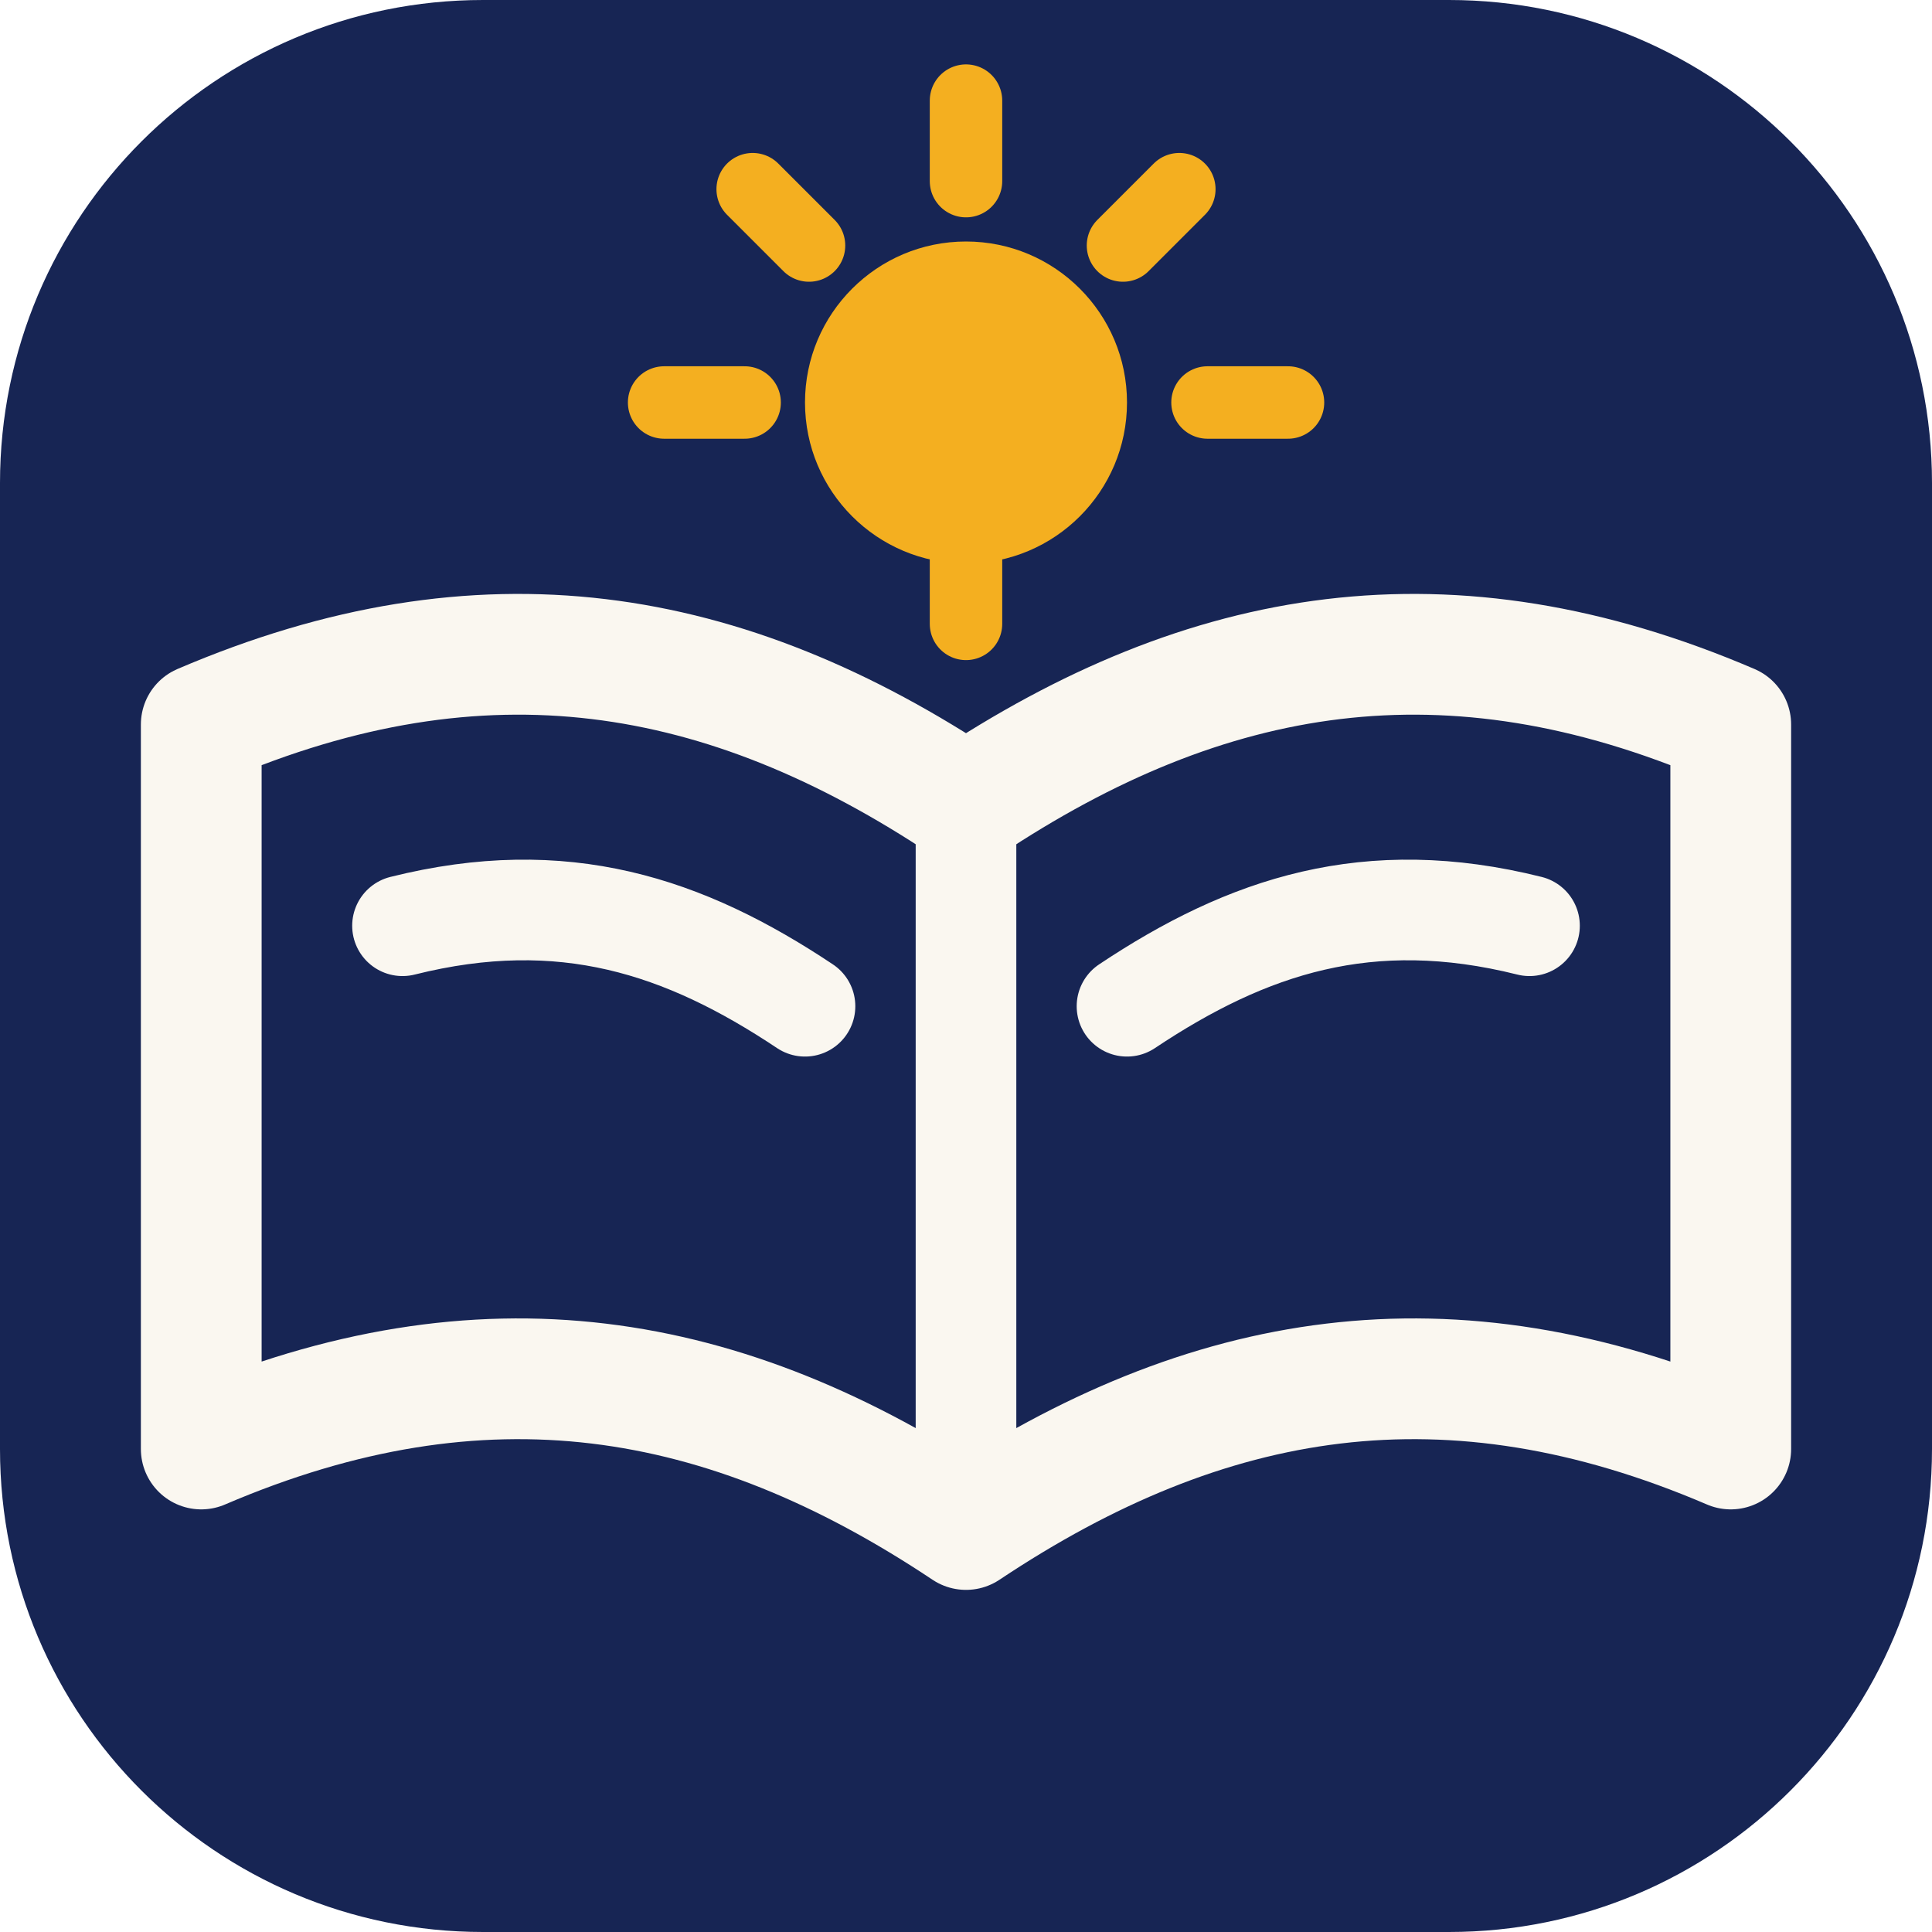
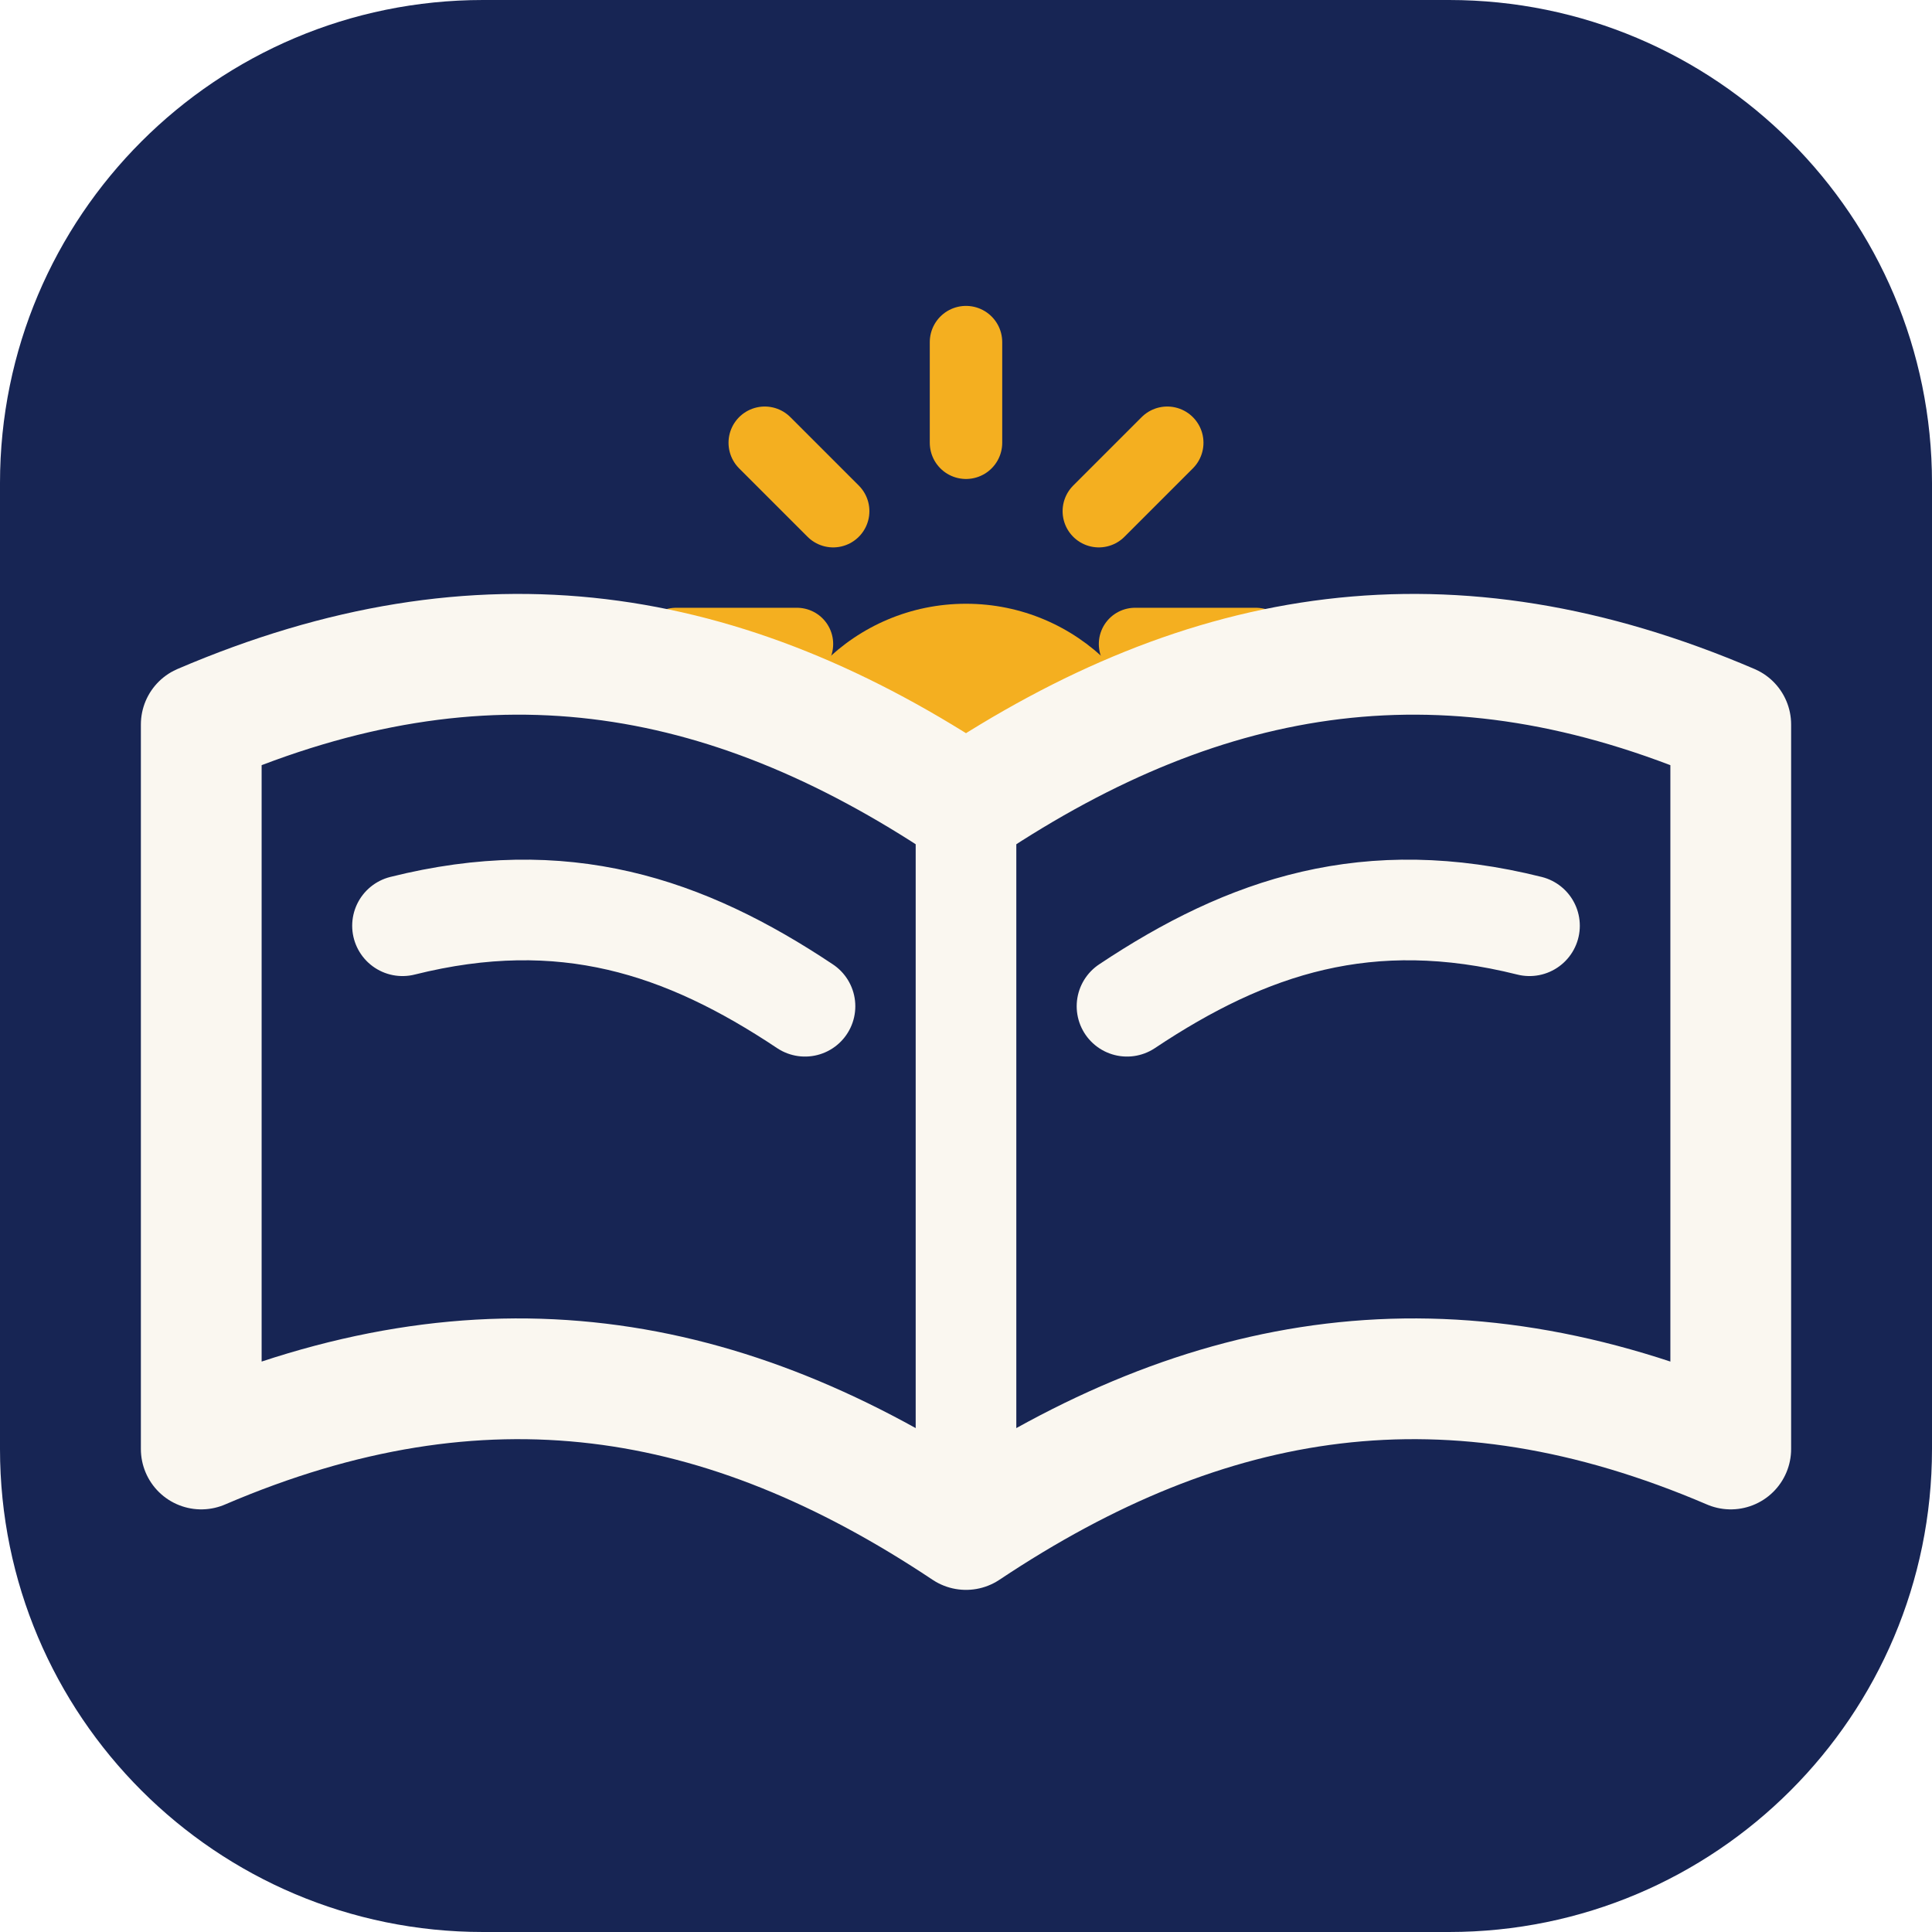
<svg xmlns="http://www.w3.org/2000/svg" viewBox="0 0 48 48">
+   <defs>
+     <clipPath id="sunrise">
+       <rect x="17" y="10" width="14" height="10" />
+     </clipPath>
+   </defs>
  <rect width="48" height="48" rx="12" fill="#172554" />
-   <path d="M24 2.5v2M18.7 4.7l1.4 1.4M16.5 10h2M30 10h2M29.3 4.7l-1.4 1.4M24 15.5v-2" fill="none" stroke="#f4af20" stroke-linecap="round" stroke-width="1.8" />
-   <circle cx="24" cy="10" r="4" fill="#f4af20" />
-   <path d="M5 18c7-3 13-2 19 2 6-4 12-5 19-2v18c-7-3-13-2-19 2-6-4-12-5-19-2V18Z" fill="none" stroke="#faf7f0" stroke-linecap="round" stroke-linejoin="round" stroke-width="3" />
+   <path d="M24 8.5v2.5M19 11l1.7 1.7M29 11l-1.7 1.7M16.8 16h3M28.2 16h3" fill="none" stroke="#f4af20" stroke-linecap="round" stroke-width="1.8" />
+   <circle cx="24" cy="20" r="5" fill="#f4af20" clip-path="url(#sunrise)" />
+   <path d="M5 18c7-3 13-2 19 2 6-4 12-5 19-2v18c-7-3-13-2-19 2-6-4-12-5-19-2V18Z" fill="#172554" stroke="#faf7f0" stroke-linecap="round" stroke-linejoin="round" stroke-width="3" />
  <path d="M24 20v18M10 23c4-1 7 0 10 2m18-2c-4-1-7 0-10 2" fill="none" stroke="#faf7f0" stroke-linecap="round" stroke-linejoin="round" stroke-width="2.5" />
</svg>
